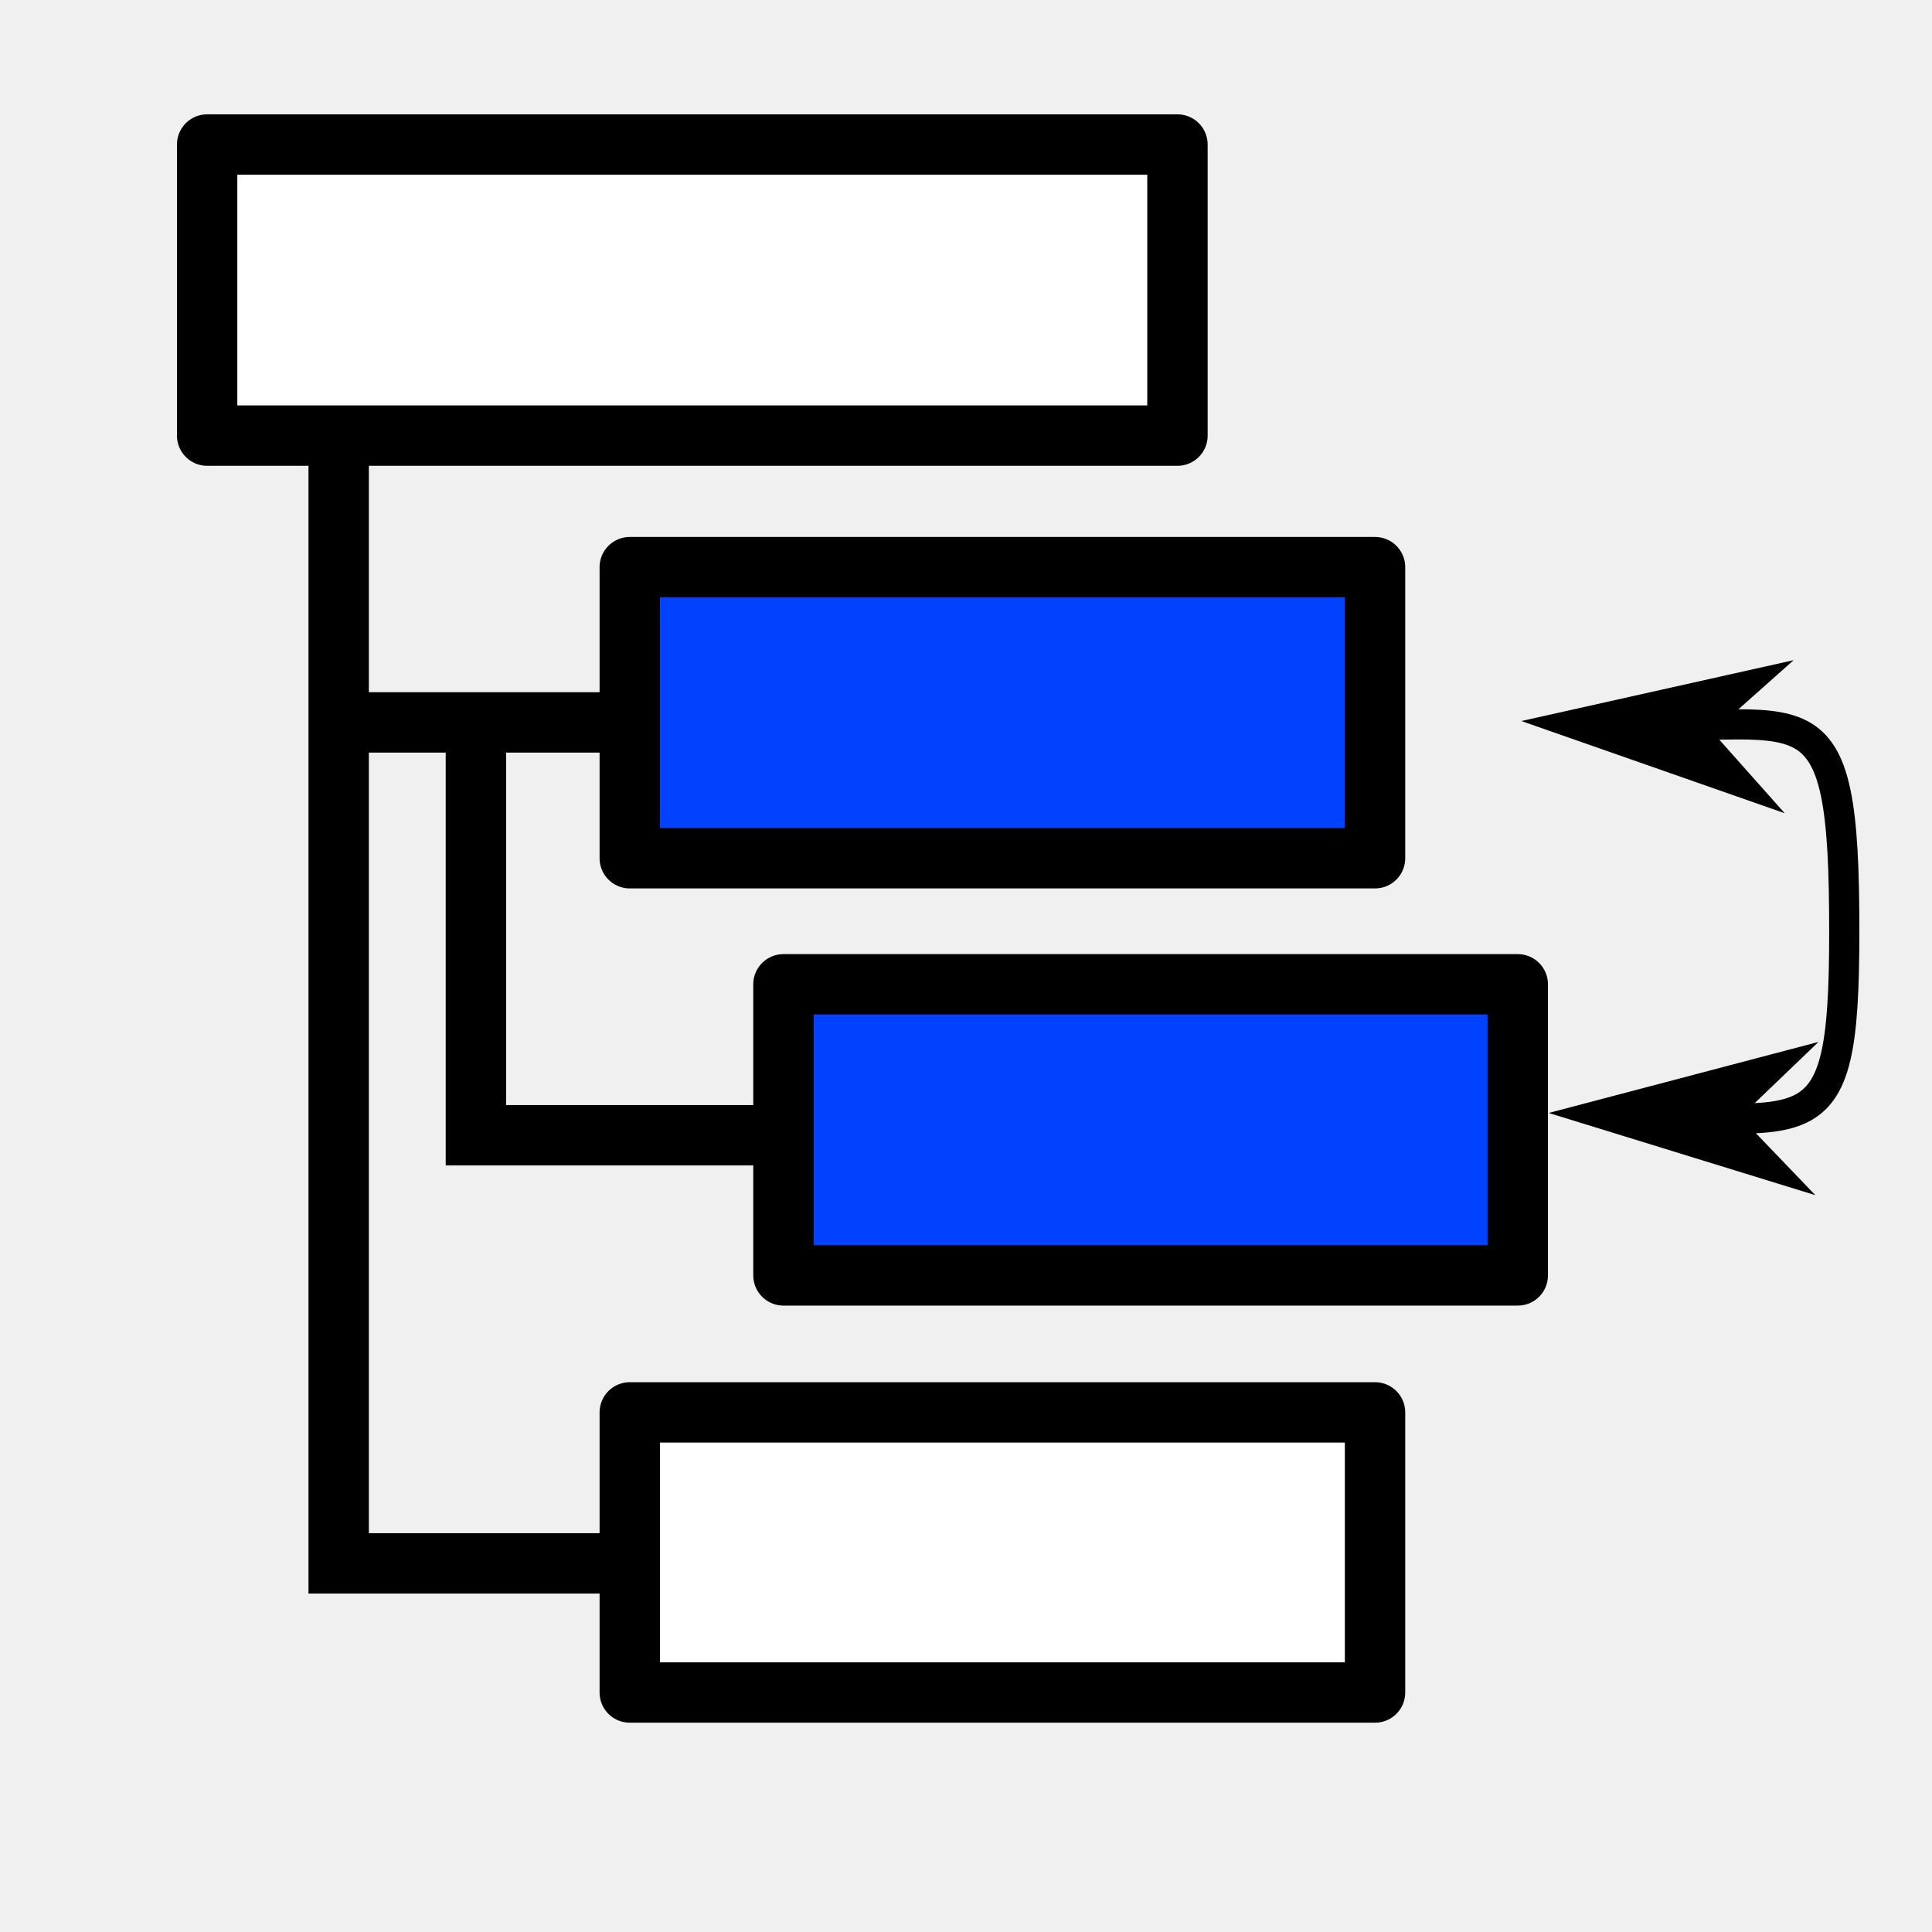
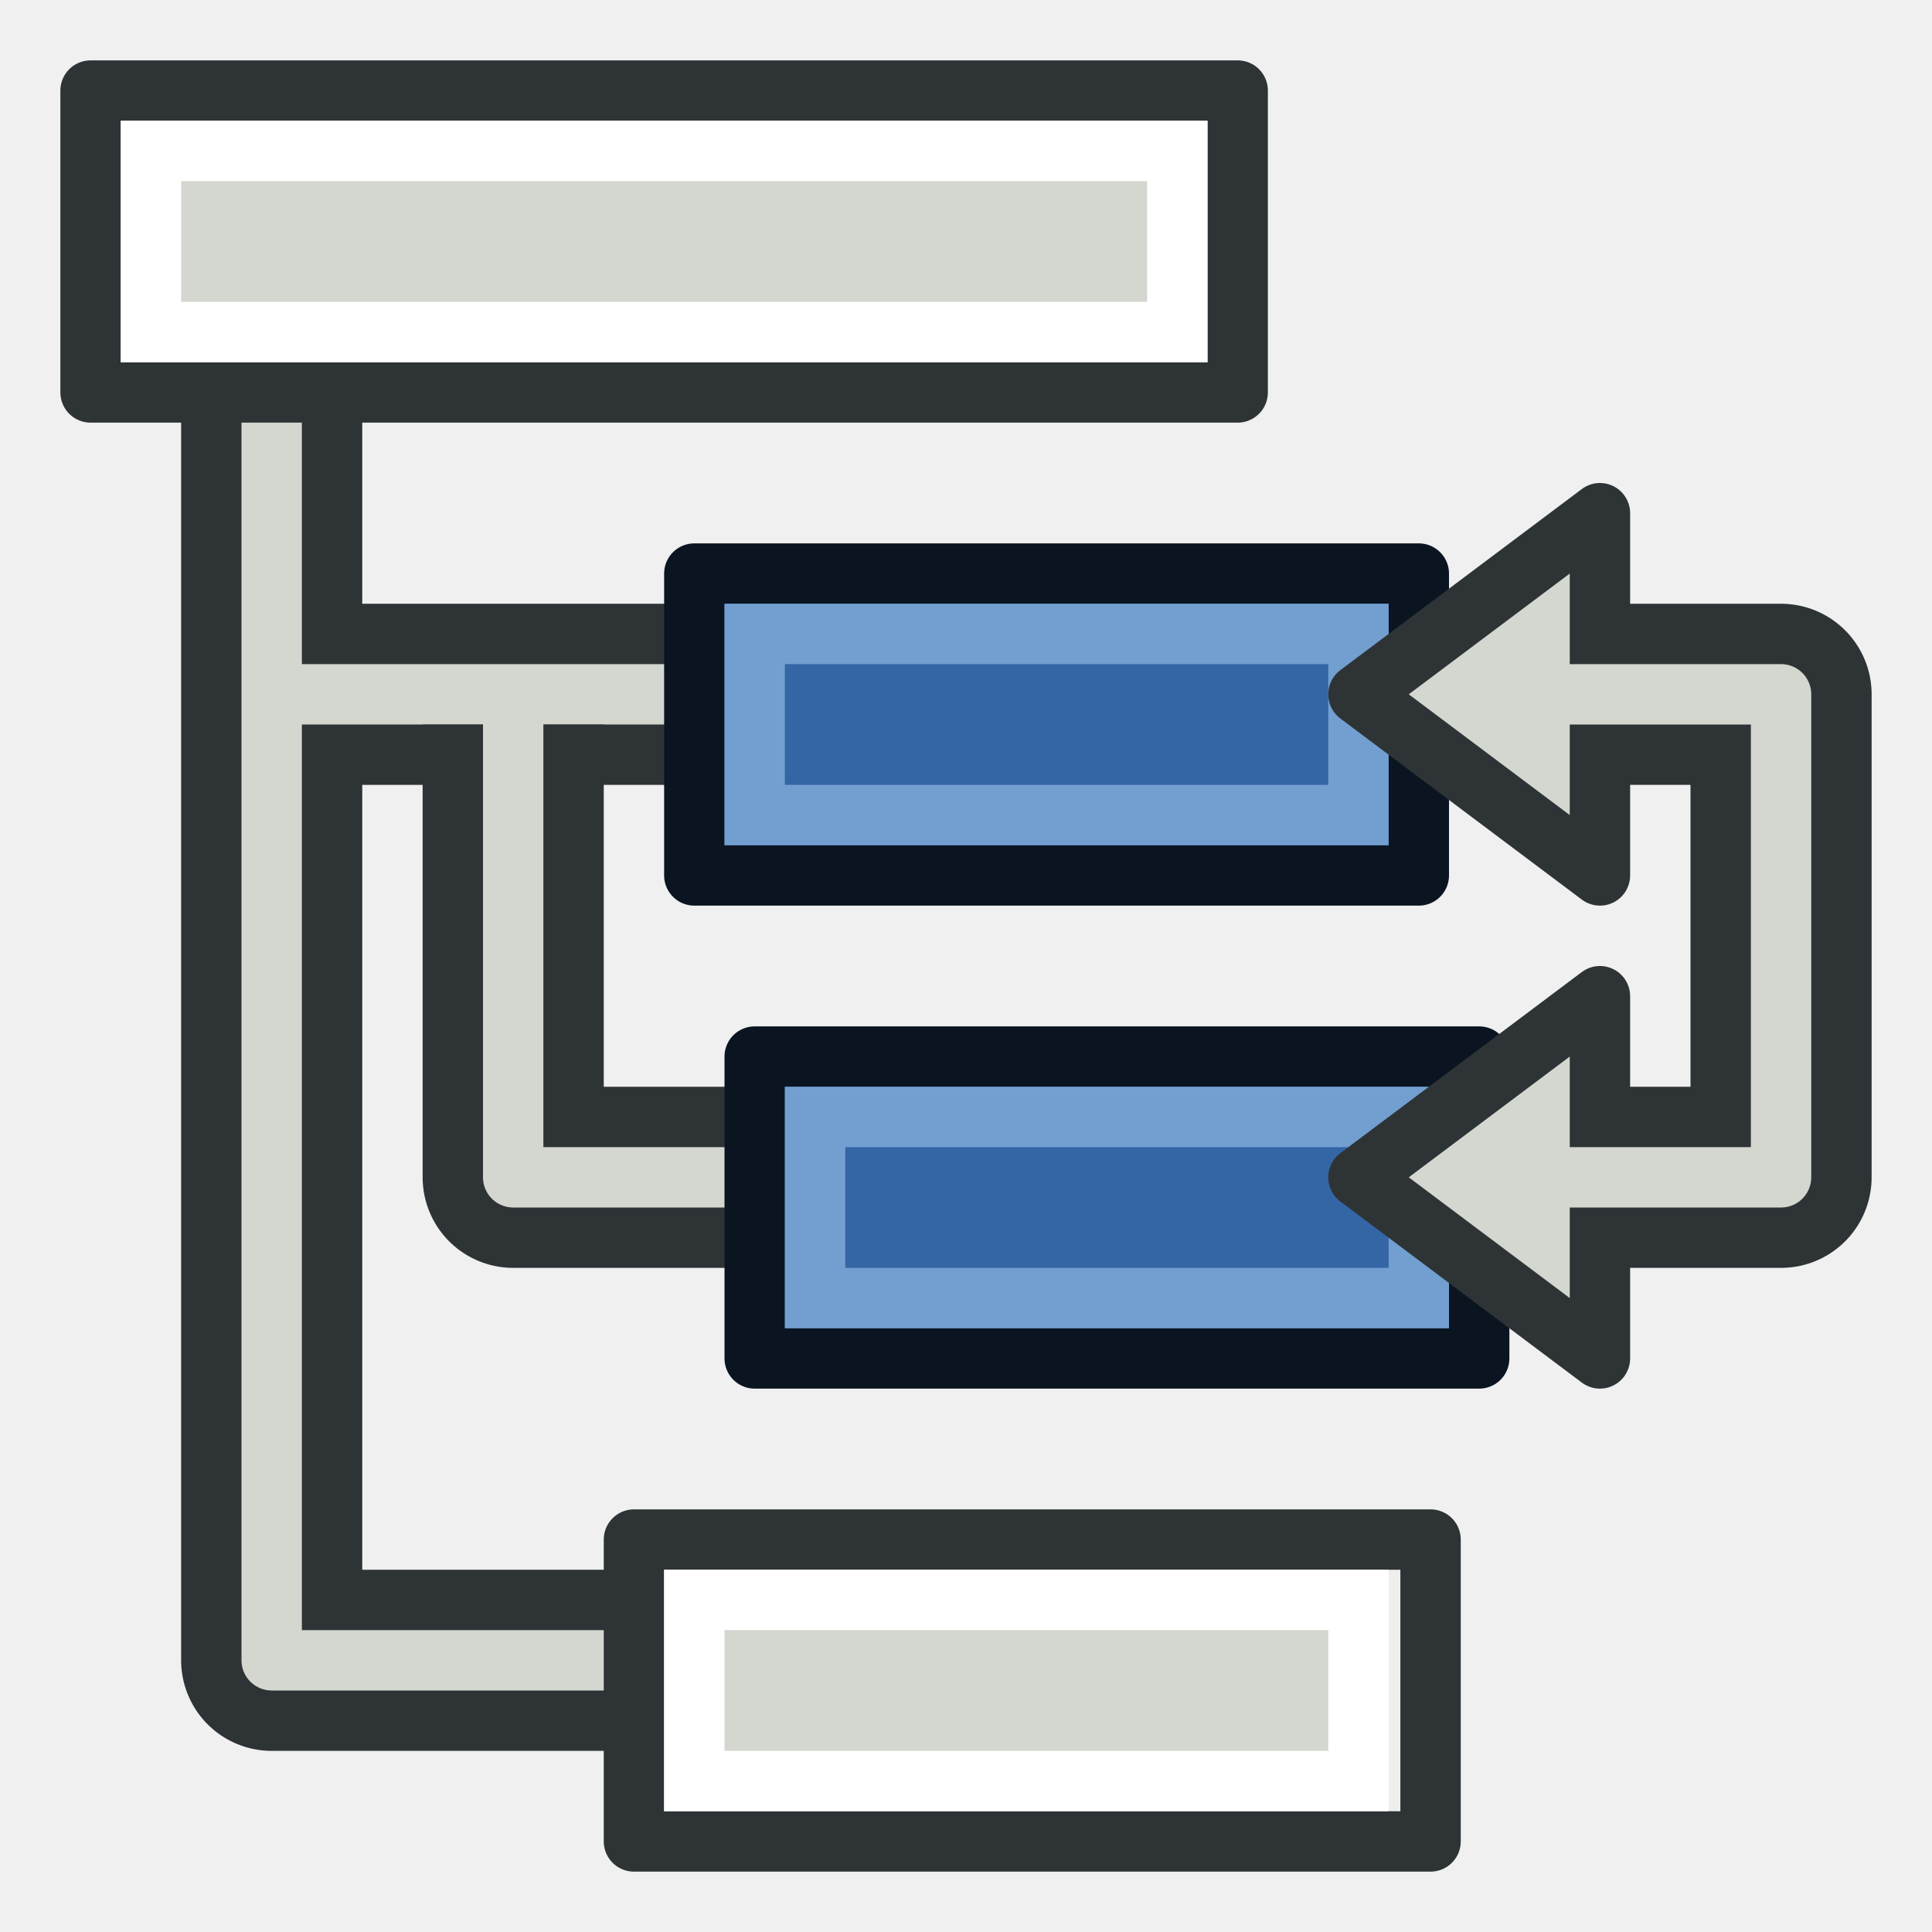
<svg xmlns="http://www.w3.org/2000/svg" xmlns:xlink="http://www.w3.org/1999/xlink" width="64px" height="64px" id="svg3612" version="1.1">
  <defs id="defs3614">
    <marker orient="auto" refY="0.0" refX="0.0" id="Arrow1Mend" style="overflow:visible;">
      <path id="path3835" d="M 0.0,0.0 L 5.0,-5.0 L -12.5,0.0 L 5.0,5.0 L 0.0,0.0 z " style="fill-rule:evenodd;stroke:#000000;stroke-width:1.0pt;" transform="scale(0.4) rotate(180) translate(10,0)" />
    </marker>
    <marker orient="auto" refY="0.0" refX="0.0" id="Arrow1Mstart" style="overflow:visible">
      <path id="path3832" d="M 0.0,0.0 L 5.0,-5.0 L -12.5,0.0 L 5.0,5.0 L 0.0,0.0 z " style="fill-rule:evenodd;stroke:#000000;stroke-width:1.0pt" transform="scale(0.4) translate(10,0)" />
    </marker>
    <marker orient="auto" refY="0.0" refX="0.0" id="Arrow1Lstart" style="overflow:visible">
      <path id="path3826" d="M 0.0,0.0 L 5.0,-5.0 L -12.5,0.0 L 5.0,5.0 L 0.0,0.0 z " style="fill-rule:evenodd;stroke:#000000;stroke-width:1.0pt" transform="scale(0.8) translate(12.5,0)" />
    </marker>
    <linearGradient id="linearGradient3144-6">
      <stop id="stop3146-9" style="stop-color:#ffffff;stop-opacity:1" offset="0" />
      <stop id="stop3148-2" style="stop-color:#ffffff;stop-opacity:0" offset="1" />
    </linearGradient>
    <linearGradient id="linearGradient3701">
      <stop id="stop3703" style="stop-color:#ffffff;stop-opacity:1" offset="0" />
      <stop id="stop3705" style="stop-color:#ffffff;stop-opacity:0" offset="1" />
    </linearGradient>
    <radialGradient xlink:href="#linearGradient3144-6" id="radialGradient3688" gradientUnits="userSpaceOnUse" gradientTransform="matrix(1,0,0,0.6985294,0,202.8286)" cx="225.264" cy="672.797" fx="225.264" fy="672.797" r="34.345" />
    <linearGradient id="linearGradient3708">
      <stop id="stop3710" style="stop-color:#ffffff;stop-opacity:1" offset="0" />
      <stop id="stop3712" style="stop-color:#ffffff;stop-opacity:0" offset="1" />
    </linearGradient>
    <linearGradient id="linearGradient3864-0-0">
      <stop id="stop3866-5-7" offset="0" style="stop-color:#0619c0;stop-opacity:1;" />
      <stop id="stop3868-7-6" offset="1" style="stop-color:#379cfb;stop-opacity:1;" />
    </linearGradient>
    <linearGradient id="linearGradient3377">
      <stop id="stop3379" offset="0" style="stop-color:#ffaa00;stop-opacity:1;" />
      <stop id="stop3381" offset="1" style="stop-color:#faff2b;stop-opacity:1;" />
    </linearGradient>
    <linearGradient id="linearGradient3864-0">
      <stop id="stop3866-5" offset="0" style="stop-color:#0619c0;stop-opacity:1;" />
      <stop id="stop3868-7" offset="1" style="stop-color:#379cfb;stop-opacity:1;" />
    </linearGradient>
    <linearGradient id="linearGradient5048">
      <stop style="stop-color:black;stop-opacity:0;" offset="0" id="stop5050" />
      <stop id="stop5056" offset="0.5" style="stop-color:black;stop-opacity:1;" />
      <stop style="stop-color:black;stop-opacity:0;" offset="1" id="stop5052" />
    </linearGradient>
    <linearGradient id="linearGradient3841-0-3">
      <stop id="stop3843-1-3" offset="0" style="stop-color:#0619c0;stop-opacity:1;" />
      <stop id="stop3845-0-8" offset="1" style="stop-color:#379cfb;stop-opacity:1;" />
    </linearGradient>
    <radialGradient gradientUnits="userSpaceOnUse" fy="114.568" fx="20.892" r="5.256" cy="114.568" cx="20.892" id="aigrd2">
      <stop id="stop15566" style="stop-color:#F0F0F0" offset="0" />
      <stop id="stop15568" style="stop-color:#9a9a9a;stop-opacity:1;" offset="1" />
    </radialGradient>
    <radialGradient gradientUnits="userSpaceOnUse" fy="64.568" fx="20.892" r="5.257" cy="64.568" cx="20.892" id="aigrd3">
      <stop id="stop15573" style="stop-color:#F0F0F0" offset="0" />
      <stop id="stop15575" style="stop-color:#9a9a9a;stop-opacity:1;" offset="1" />
    </radialGradient>
    <linearGradient id="linearGradient15662">
      <stop style="stop-color:#ffffff;stop-opacity:1;" offset="0" id="stop15664" />
      <stop style="stop-color:#f8f8f8;stop-opacity:1;" offset="1" id="stop15666" />
    </linearGradient>
    <radialGradient r="86.708" fy="35.737" fx="33.967" cy="35.737" cx="33.967" gradientTransform="matrix(0.960493,0,0,1.041132,-52.14425,-702.3316)" gradientUnits="userSpaceOnUse" id="radialGradient4452" xlink:href="#linearGradient259" />
    <linearGradient id="linearGradient259">
      <stop style="stop-color:#fafafa;stop-opacity:1;" offset="0" id="stop260" />
      <stop style="stop-color:#bbbbbb;stop-opacity:1;" offset="1" id="stop261" />
    </linearGradient>
    <radialGradient r="37.752" fy="3.756" fx="8.824" cy="3.756" cx="8.824" gradientTransform="matrix(0.968273,0,0,1.032767,-48.7907,-701.6851)" gradientUnits="userSpaceOnUse" id="radialGradient4454" xlink:href="#linearGradient269" />
    <linearGradient id="linearGradient269">
      <stop style="stop-color:#a3a3a3;stop-opacity:1;" offset="0" id="stop270" />
      <stop style="stop-color:#4c4c4c;stop-opacity:1;" offset="1" id="stop271" />
    </linearGradient>
    <linearGradient id="linearGradient4095">
      <stop style="stop-color:#005bff;stop-opacity:1;" offset="0" id="stop4097" />
      <stop style="stop-color:#c1e3f7;stop-opacity:1;" offset="1" id="stop4099" />
    </linearGradient>
    <linearGradient xlink:href="#linearGradient4247" id="linearGradient4253" x1="394.158" y1="185.13" x2="434.739" y2="140.227" gradientUnits="userSpaceOnUse" gradientTransform="matrix(0.9423183,0,0,0.9423183,23.72755,8.826254)" />
    <linearGradient id="linearGradient4247">
      <stop style="stop-color:#2e8207;stop-opacity:1;" offset="0" id="stop4249" />
      <stop style="stop-color:#52ff00;stop-opacity:1;" offset="1" id="stop4251" />
    </linearGradient>
    <linearGradient y2="140.227" x2="434.739" y1="185.13" x1="394.158" gradientTransform="matrix(0.9423183,0,0,0.9423183,23.72755,8.826254)" gradientUnits="userSpaceOnUse" id="linearGradient5087" xlink:href="#linearGradient4247" />
+     <marker orient="auto" refY="0" refX="0" id="Arrow1Mstart-9" style="overflow:visible">
+       <path id="path3832-1" d="M 0,0 5,-5 -12.5,0 5,5 0,0 z" style="fill-rule:evenodd;stroke:#000000;stroke-width:1pt" transform="matrix(0.4,0,0,0.4,4,0)" />
+     </marker>
+     <marker orient="auto" refY="0" refX="0" id="Arrow1Mend-2" style="overflow:visible">
+       <path id="path3835-7" d="M 0,0 5,-5 -12.5,0 5,5 0,0 z" style="fill-rule:evenodd;stroke:#000000;stroke-width:1pt" transform="matrix(-0.4,0,0,-0.4,-4,0)" />
+     </marker>
  </defs>
  <g id="layer1">
-     <g transform="translate(-259.8521,-132.7835)" id="g4670">
-       <rect ry="0" rx="0" y="179.571" x="280.714" height="9.279" width="24.688" id="rect4258" style="color:#000000;fill:#ffffff;fill-opacity:1;fill-rule:evenodd;stroke:#000000;stroke-width:2;stroke-linecap:butt;stroke-linejoin:round;stroke-miterlimit:4;stroke-opacity:1;stroke-dasharray:none;stroke-dashoffset:0;marker:none;visibility:visible;display:inline;overflow:visible;enable-background:accumulate" />
-       <rect ry="0" rx="0" y="151.571" x="280.714" height="9.643" width="24.688" id="rect4258-1-7" style="color:#000000;fill:#0042ff;fill-opacity:1;fill-rule:evenodd;stroke:#000000;stroke-width:2;stroke-linecap:butt;stroke-linejoin:round;stroke-miterlimit:4;stroke-opacity:1;stroke-dasharray:none;stroke-dashoffset:0;marker:none;visibility:visible;display:inline;overflow:visible;enable-background:accumulate" />
-       <rect ry="0" rx="0" y="165.39" x="285.805" height="9.643" width="24.325" id="rect4258-1" style="color:#000000;fill:#0042ff;fill-opacity:1;fill-rule:evenodd;stroke:#000000;stroke-width:2;stroke-linecap:butt;stroke-linejoin:round;stroke-miterlimit:4;stroke-opacity:1;stroke-dasharray:none;stroke-dashoffset:0;marker:none;visibility:visible;display:inline;overflow:visible;enable-background:accumulate" />
-       <rect ry="0" rx="0" y="137.571" x="266.714" height="9.643" width="32.143" id="rect4258-1-7-4" style="color:#000000;fill:#ffffff;fill-opacity:1;fill-rule:evenodd;stroke:#000000;stroke-width:2;stroke-linecap:butt;stroke-linejoin:round;stroke-miterlimit:4;stroke-opacity:1;stroke-dasharray:none;stroke-dashoffset:0;marker:none;visibility:visible;display:inline;overflow:visible;enable-background:accumulate" />
-       <path id="path5098" d="m 271.071,207.429 0,37.143 9.286,0" style="fill:none;stroke:#000000;stroke-width:2;stroke-linecap:butt;stroke-linejoin:miter;stroke-miterlimit:4;stroke-opacity:1;stroke-dasharray:none" transform="translate(0,-60)" />
-       <path transform="translate(0,-60)" id="path5100" d="m 280.893,216.714 -9.643,0" style="fill:none;stroke:#000000;stroke-width:2;stroke-linecap:butt;stroke-linejoin:miter;stroke-miterlimit:4;stroke-opacity:1;stroke-dasharray:none" />
-       <path style="fill:none;stroke:#000000;stroke-width:2;stroke-linecap:butt;stroke-linejoin:miter;stroke-miterlimit:4;stroke-opacity:1;stroke-dasharray:none" d="m 275.617,156.156 0,14.234 9.286,0" id="path3050" />
-     </g>
-     <path style="fill:none;stroke:#000000;stroke-width:1px;stroke-linecap:butt;stroke-linejoin:miter;stroke-opacity:1;marker-start:url(#Arrow1Mstart);marker-end:url(#Arrow1Mend)" d="m 52.364,24 c 7.199,0.421 8.668,-1.887 8.727,6.182 0.059,8.068 -0.801,6.873 -7.818,6.727" id="path3820" />
+     <path id="path5098-3" d="m 9,13 0,42 12,0" style="fill:none;stroke:#2e3436;stroke-width:6;stroke-linecap:butt;stroke-linejoin:round;stroke-miterlimit:4;stroke-opacity:1;stroke-dasharray:none" />
+     <path id="path5100-6" d="m 23,23 -14,-2e-6" style="fill:none;stroke:#2e3436;stroke-width:6;stroke-linecap:butt;stroke-linejoin:miter;stroke-miterlimit:4;stroke-opacity:1;stroke-dasharray:none" />
+     <path id="path5098-36" d="m 9,13 0,42 12,0" style="fill:none;stroke:#d3d7cf;stroke-width:2;stroke-linecap:butt;stroke-linejoin:round;stroke-miterlimit:4;stroke-opacity:1;stroke-dasharray:none" />
+     <path id="path5100-7" d="m 24,23 -15,-2e-6" style="fill:none;stroke:#d3d7cf;stroke-width:2;stroke-linecap:butt;stroke-linejoin:miter;stroke-miterlimit:4;stroke-opacity:1;stroke-dasharray:none" />
+     <rect ry="0" rx="0" y="3" x="3" height="10" width="38" id="rect4258-1-7-4-5" style="color:#000000;fill:#eeeeec;stroke:#2e3436;stroke-width:2;stroke-linecap:butt;stroke-linejoin:round;stroke-miterlimit:4;stroke-opacity:1;stroke-dasharray:none;stroke-dashoffset:0;marker:none;visibility:visible;display:inline;overflow:visible;enable-background:accumulate" />
+     <rect ry="0" rx="0" y="51" x="21" height="10" width="26.389" id="rect4258-1-7-4-3" style="color:#000000;fill:#eeeeec;stroke:#2e3436;stroke-width:2;stroke-linecap:butt;stroke-linejoin:round;stroke-miterlimit:4;stroke-opacity:1;stroke-dasharray:none;stroke-dashoffset:0;marker:none;visibility:visible;display:inline;overflow:visible;enable-background:accumulate" />
+     <rect style="fill:#d3d7cf;fill-opacity:1;stroke:#ffffff;stroke-width:2;stroke-linecap:butt;stroke-linejoin:miter;stroke-miterlimit:4;stroke-opacity:1;stroke-dasharray:none" id="rect3852-5-3" width="34" height="6" x="5" y="5" />
+     <rect style="fill:#d3d7cf;fill-opacity:1;stroke:#ffffff;stroke-width:2;stroke-linecap:butt;stroke-linejoin:miter;stroke-miterlimit:4;stroke-opacity:1;stroke-dasharray:none" id="rect3852-5-5" width="22" height="6" x="23" y="53" />
+     <rect ry="0" rx="0" y="19" x="23" height="10" width="24" id="rect4258-1-7-4-7-3" style="color:#000000;fill:#3465a4;stroke:#0b1521;stroke-width:2;stroke-linecap:butt;stroke-linejoin:round;stroke-miterlimit:4;stroke-opacity:1;stroke-dasharray:none;stroke-dashoffset:0;marker:none;visibility:visible;display:inline;overflow:visible;enable-background:accumulate" />
+     <rect style="fill:#3465a4;fill-opacity:1;stroke:#729fcf;stroke-width:2;stroke-linecap:butt;stroke-linejoin:miter;stroke-miterlimit:4;stroke-opacity:1;stroke-dasharray:none" id="rect3852-5" width="20" height="6" x="25" y="21" />
+     <path id="path5098-3-2" d="m 17,24 0,15 12,0" style="fill:none;stroke:#2e3436;stroke-width:6;stroke-linecap:butt;stroke-linejoin:round;stroke-miterlimit:4;stroke-opacity:1;stroke-dasharray:none" />
+     <path id="path5098-36-6" d="m 17,23 0,16 12,0" style="fill:none;stroke:#d3d7cf;stroke-width:2;stroke-linecap:butt;stroke-linejoin:round;stroke-miterlimit:4;stroke-opacity:1;stroke-dasharray:none" />
+     <rect ry="0" rx="0" y="35" x="25" height="10" width="24" id="rect4258-1-7-4-7-3-6" style="color:#000000;fill:#3465a4;stroke:#0b1521;stroke-width:2;stroke-linecap:butt;stroke-linejoin:round;stroke-miterlimit:4;stroke-opacity:1;stroke-dasharray:none;stroke-dashoffset:0;marker:none;visibility:visible;display:inline;overflow:visible;enable-background:accumulate" />
+     <path style="fill:#d3d7cf;stroke:#2e3436;stroke-width:2;stroke-linecap:butt;stroke-linejoin:round;stroke-opacity:1" d="m 45,23 8,-6 0,12 z" id="path3175" />
+     <path style="fill:none;stroke:#2e3436;stroke-width:6;stroke-linecap:butt;stroke-linejoin:round;stroke-opacity:1" d="m 53,23 6,0 0,16 -6,0" id="path3195" />
+     <rect style="fill:#3465a4;fill-opacity:1;stroke:#729fcf;stroke-width:2;stroke-linecap:butt;stroke-linejoin:miter;stroke-miterlimit:4;stroke-opacity:1;stroke-dasharray:none" id="rect3852-5-0" width="20" height="6" x="27" y="37" />
+     <path style="fill:#d3d7cf;stroke:#2e3436;stroke-width:2;stroke-linecap:butt;stroke-linejoin:round;stroke-opacity:1" d="m 45,39 8,-6 0,12 z" id="path3175-3" />
+     <path style="fill:none;stroke:#d3d7cf;stroke-width:2;stroke-linecap:round;stroke-linejoin:round;stroke-miterlimit:4;stroke-opacity:1;stroke-dasharray:none" d="m 52,23 7,0 0,16 -7,0" id="path3995" />
  </g>
</svg>
